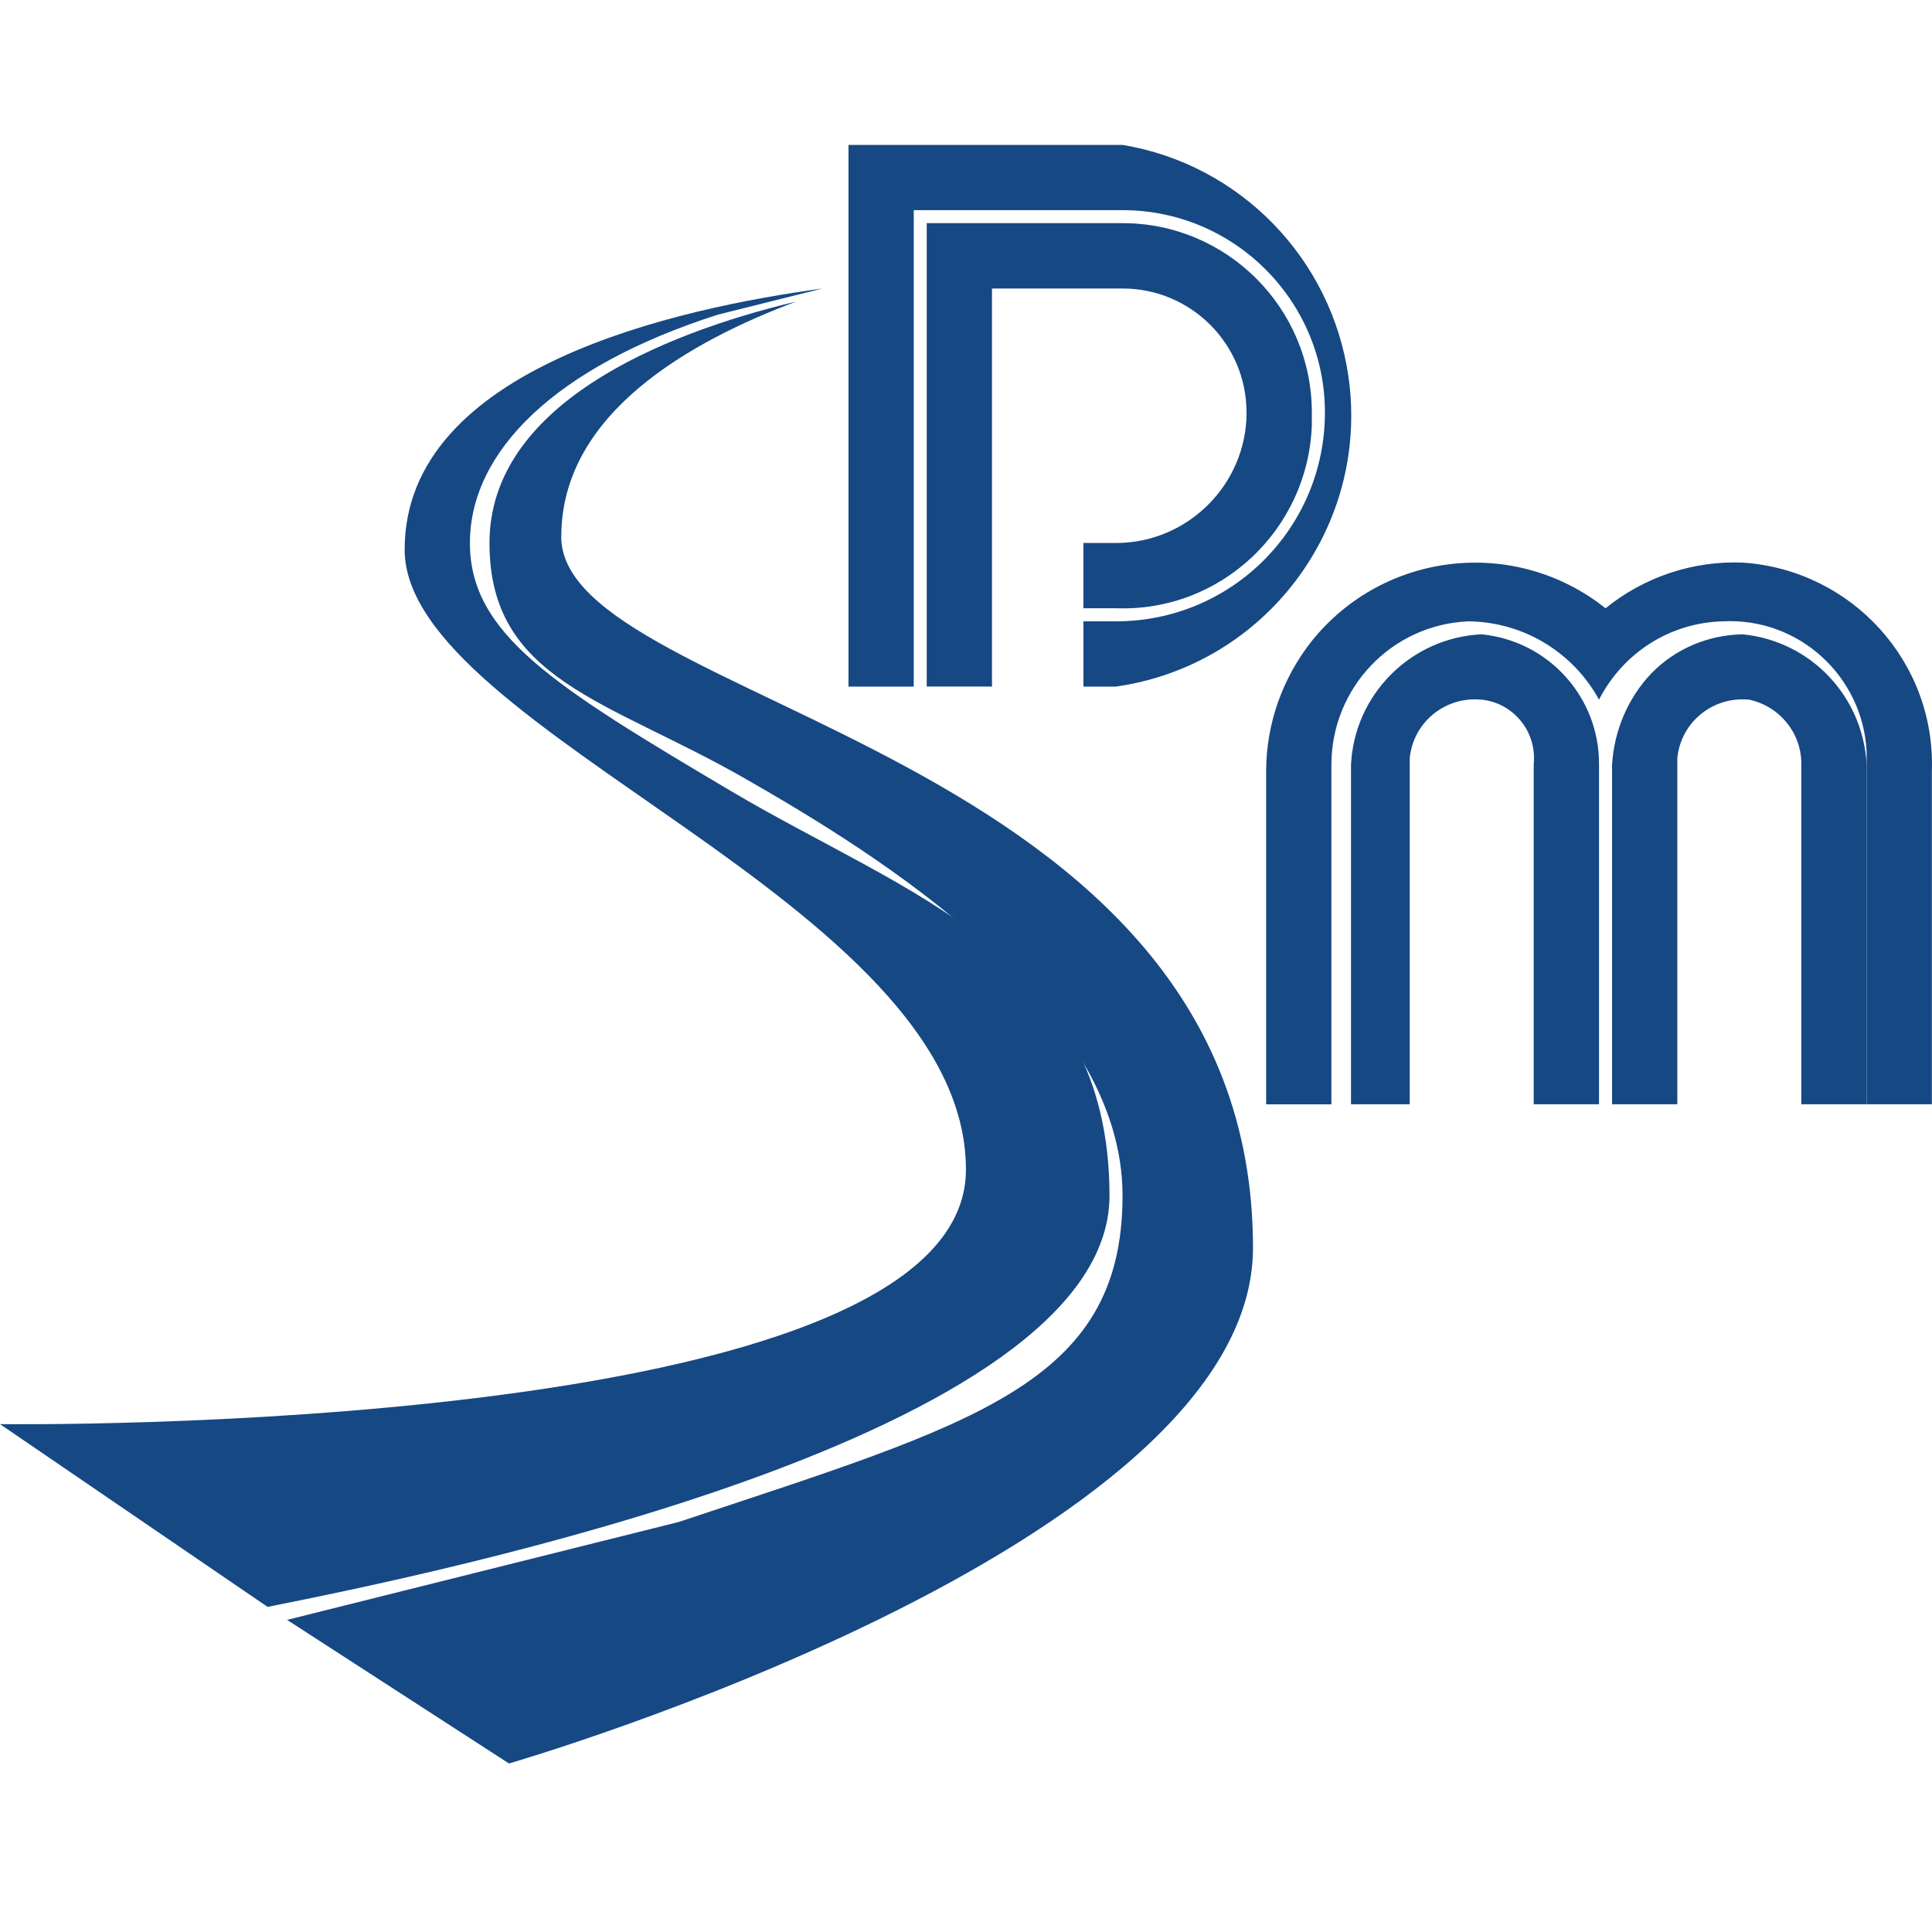
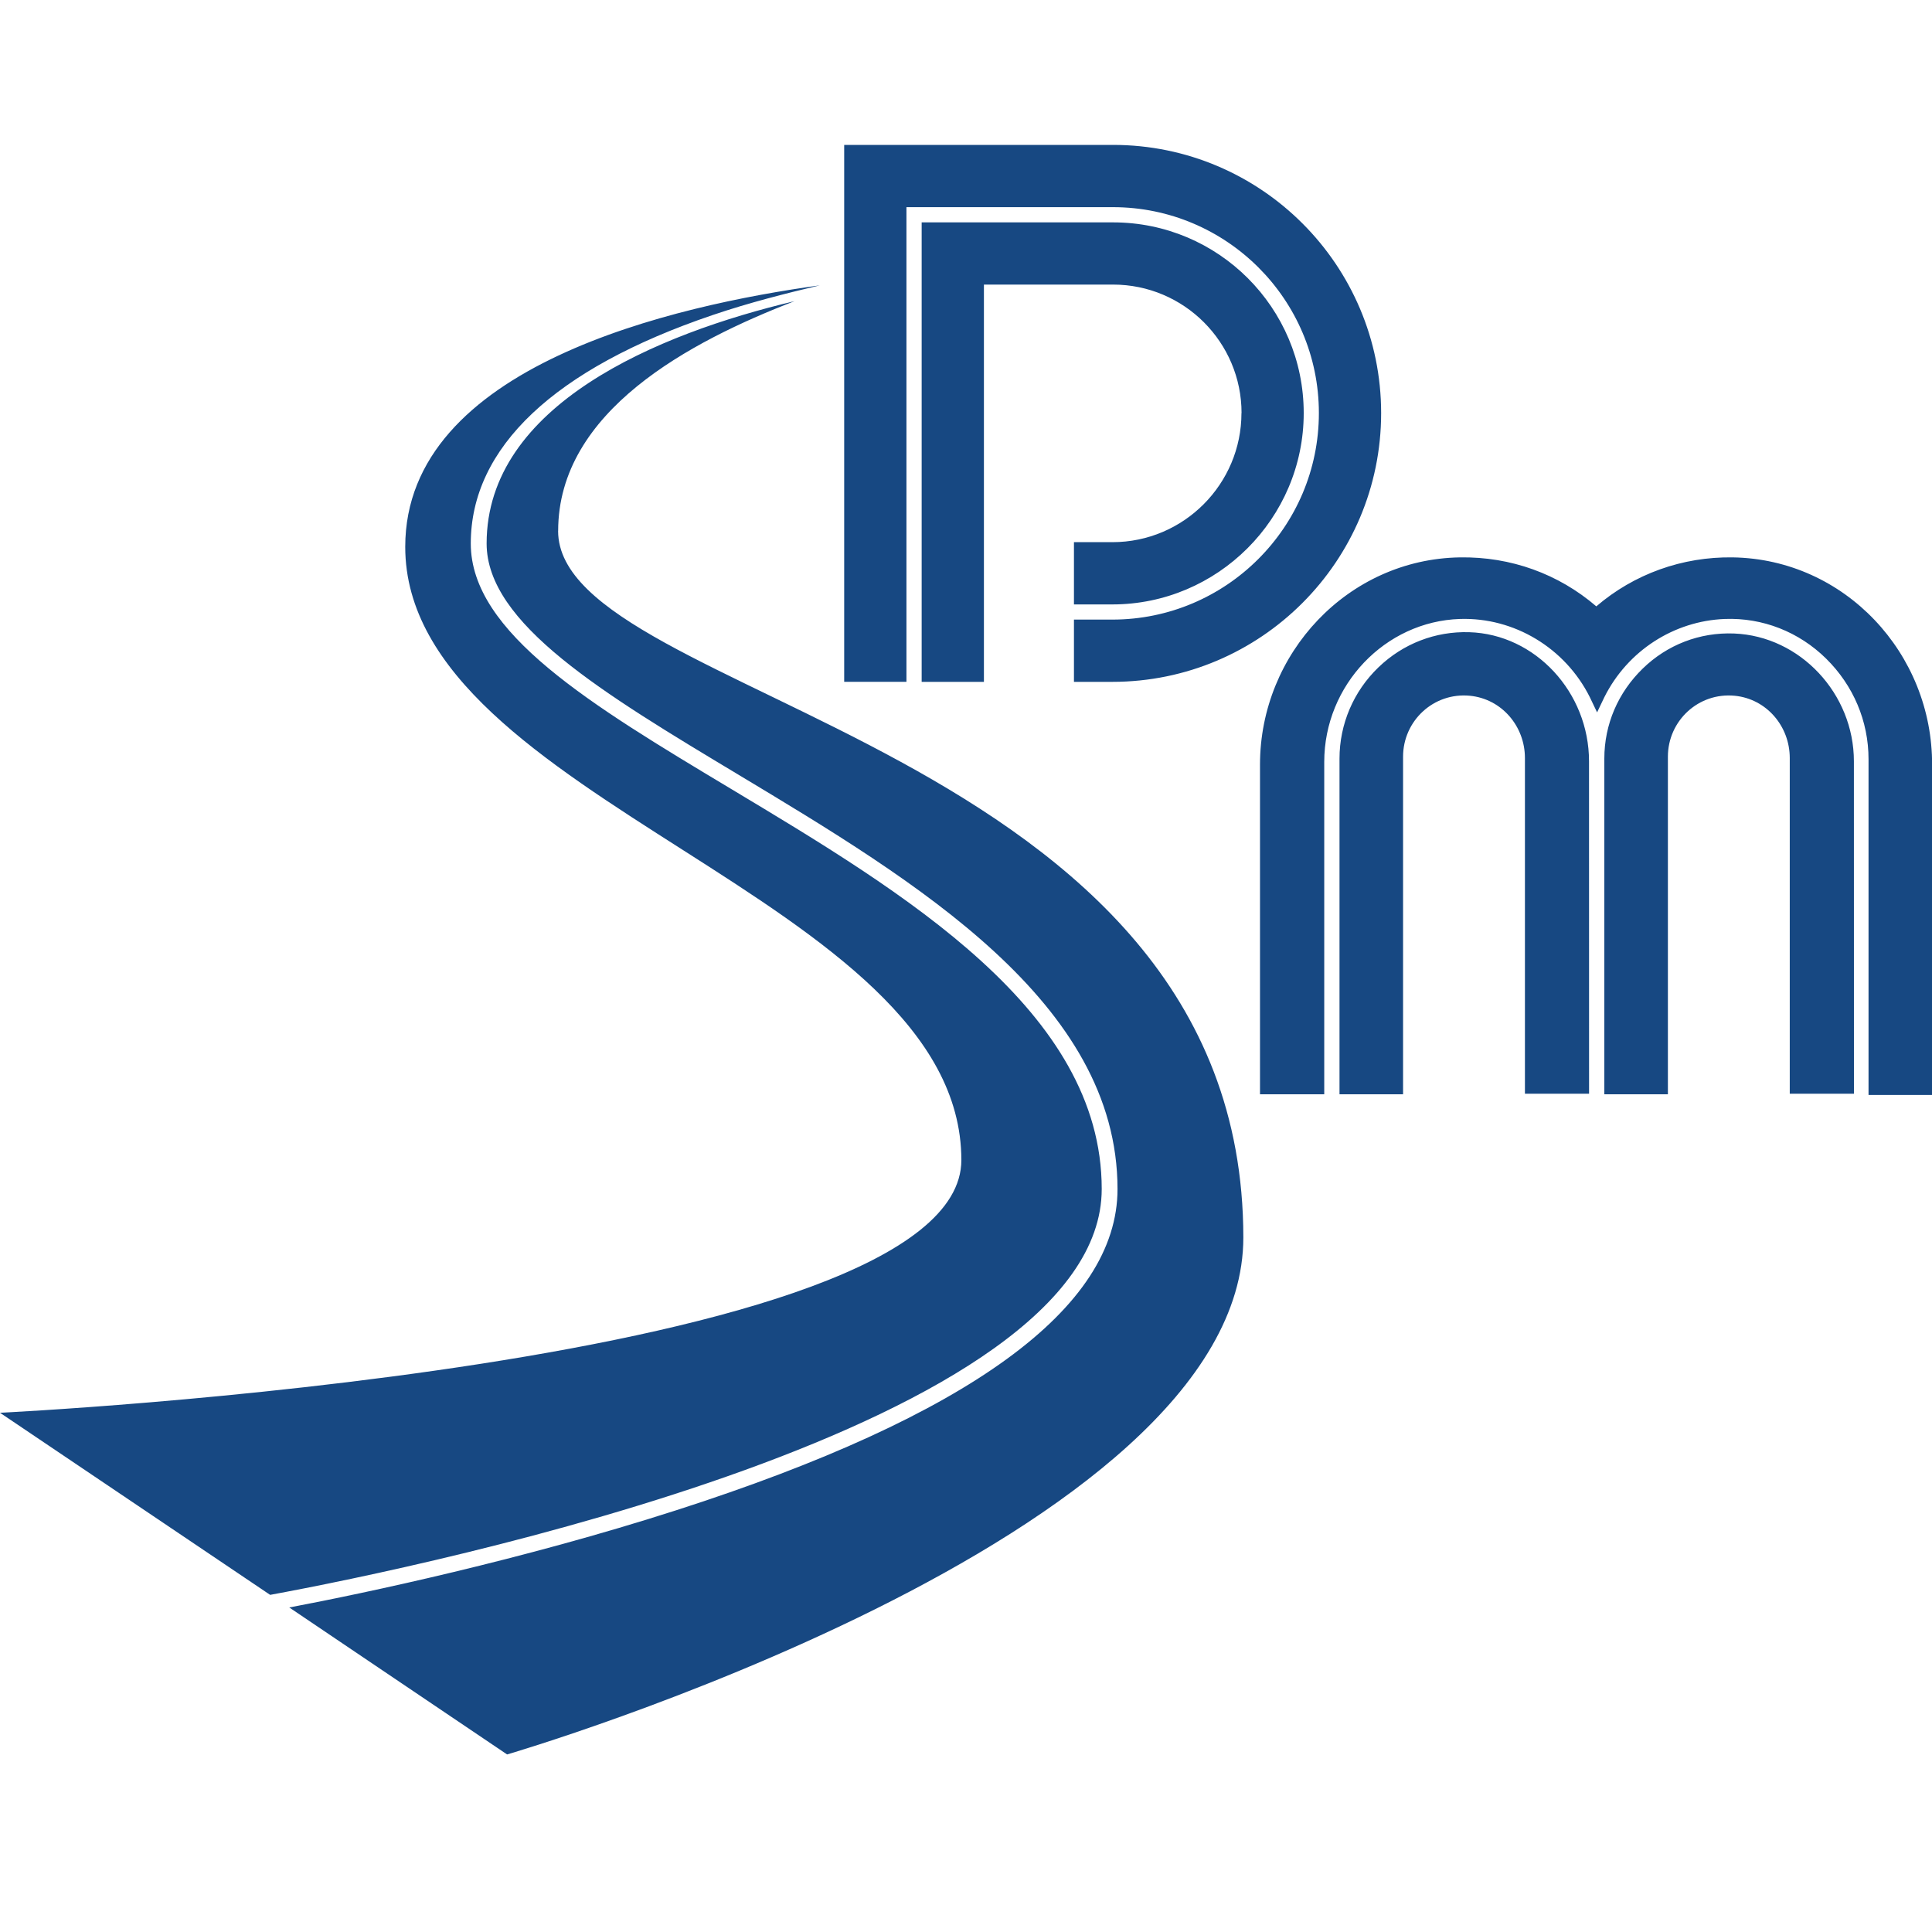
<svg xmlns="http://www.w3.org/2000/svg" viewBox="0 0 40 40">
-   <g fill="#164883">
-     <path d="M0 29.485l5.54 3.784c3.378-.676 17.431-3.513 17.431-8.513 0-5-4.189-6.216-7.837-8.378-3.648-2.162-5.405-3.243-5.405-5.135 0-1.892 1.757-3.648 5.135-4.729l2.162-.54c-2.973.405-8.648 1.622-8.648 5.405 0 3.784 11.621 7.297 11.621 12.837C19.999 29.755 0 29.485 0 29.485z" />
-     <path d="M11.621 11.108c0-2.567 2.703-4.054 4.864-4.865-2.838.676-6.351 2.162-6.351 5 0 2.838 2.432 3.243 5.27 4.864 2.838 1.621 7.837 4.729 7.837 8.648 0 3.919-3.108 4.729-9.189 6.756l-8.108 2.027 4.594 2.973s15.404-4.459 15.404-10.675c0-10.405-14.323-11.216-14.323-14.729z" />
-     <path d="M25.809 8.54c0 1.486-1.216 2.702-2.703 2.702h-.676v1.351h.676c2.162.081 3.973-1.621 4.054-3.784v-.27c0-2.162-1.757-3.919-3.919-3.919h-4.054v9.594h1.351V5.973h2.703c1.419 0 2.567 1.149 2.567 2.567z" />
-     <path d="M23.242 3h-5.675v11.215h1.351V4.351h4.324c2.311 0 4.189 1.878 4.189 4.189 0 2.392-1.932 4.324-4.324 4.324h-.676v1.351h.676c3.108-.446 5.256-3.324 4.811-6.418C27.566 5.351 25.674 3.405 23.242 3zM33.106 22.863v-7.027c.013-1.392-1.04-2.567-2.432-2.703-1.459.068-2.635 1.243-2.703 2.703v7.027h1.216v-7.162c.068-.743.73-1.284 1.473-1.216h.013c.662.068 1.149.662 1.081 1.338v7.04h1.351zM38.646 22.863v-7.027c-.068-1.419-1.162-2.567-2.567-2.703-.716.013-1.392.297-1.892.811-.486.513-.77 1.189-.811 1.892v7.027h1.351v-7.162c.068-.743.73-1.284 1.473-1.216h.013c.635.135 1.095.703 1.081 1.351v7.027h1.351z" />
-     <path d="M36.079 11.648c-1.027-.041-2.04.297-2.838.946-1.865-1.486-4.581-1.189-6.081.676-.608.77-.946 1.716-.946 2.703v6.891h1.351v-7.027c0-1.594 1.243-2.905 2.838-2.973 1.135.013 2.162.635 2.703 1.621.5-.973 1.473-1.595 2.567-1.621 1.567-.081 2.892 1.135 2.973 2.689v7.31h1.351v-6.891c.081-2.27-1.662-4.175-3.919-4.324z" />
-   </g>
+   <path fill="#174882" d="m0 29.25 5.593 3.77c3.276-.603 17.217-3.495 17.217-8.403 0-3.688-4.083-6.129-7.69-8.293-2.879-1.728-5.373-3.221-5.373-5.071 0-1.987 1.728-3.618 5.004-4.729.767-.261 1.536-.453 2.221-.616-2.988.412-8.582 1.659-8.582 5.414 0 5.263 11.506 7.252 11.514 12.693C19.911 28.291 0 29.25 0 29.25Zm11.556-18.258c0-2.481 2.728-3.921 4.894-4.757-2.838.672-6.375 2.152-6.375 5.017 0 1.659 2.41 3.103 5.208 4.784 3.684 2.214 7.854 4.716 7.854 8.582 0 2.468-3.07 4.7-9.129 6.648-3.194 1.027-6.428 1.714-8.019 2.015l4.51 3.043s15.247-4.455 15.243-10.706c-.007-10.253-14.187-11.13-14.187-14.626Zm14.147-2.44c0 1.467-1.193 2.673-2.673 2.673h-.795v1.289h.795c2.179 0 3.962-1.781 3.962-3.962 0-2.181-1.768-3.948-3.948-3.948h-3.962v9.513h1.289V5.892h2.674c1.467 0 2.66 1.193 2.66 2.66ZM23.043 3h-5.565v11.116h1.289V4.289h4.276c2.344 0 4.263 1.905 4.263 4.263 0 2.358-1.919 4.276-4.276 4.276h-.795v1.289h.795c3.07 0 5.565-2.495 5.565-5.565C28.594 5.495 26.113 3 23.043 3Zm9.857 19.643-.001-6.881c0-1.426-1.11-2.632-2.481-2.673-.699-.021-1.368.236-1.877.726-.519.498-.808 1.179-.808 1.891v6.95h1.316v-6.99c0-.74.63-1.335 1.385-1.261.657.065 1.138.63 1.138 1.289v6.95h1.33Zm5.484 0-.001-6.881c0-1.398-1.11-2.592-2.481-2.646-.712-.028-1.385.233-1.891.726-.508.494-.795 1.151-.795 1.864v6.95h1.316v-6.99c0-.74.63-1.335 1.385-1.261.657.065 1.138.63 1.138 1.289v6.95h1.33Zm-2.51-11.103c-1.042-.016-2.042.343-2.824 1.014-.781-.671-1.768-1.031-2.824-1.014-2.317.036-4.139 1.987-4.139 4.29v6.826h1.33v-6.881c0-1.591 1.261-2.911 2.811-2.96 1.124-.036 2.179.603 2.687 1.618l.151.316.151-.316c.48-.959 1.44-1.578 2.495-1.618.781-.029 1.532.265 2.097.822.56.553.877 1.289.877 2.083v6.95h1.316v-6.826c.012-2.317-1.81-4.268-4.127-4.304Z" />
</svg>
